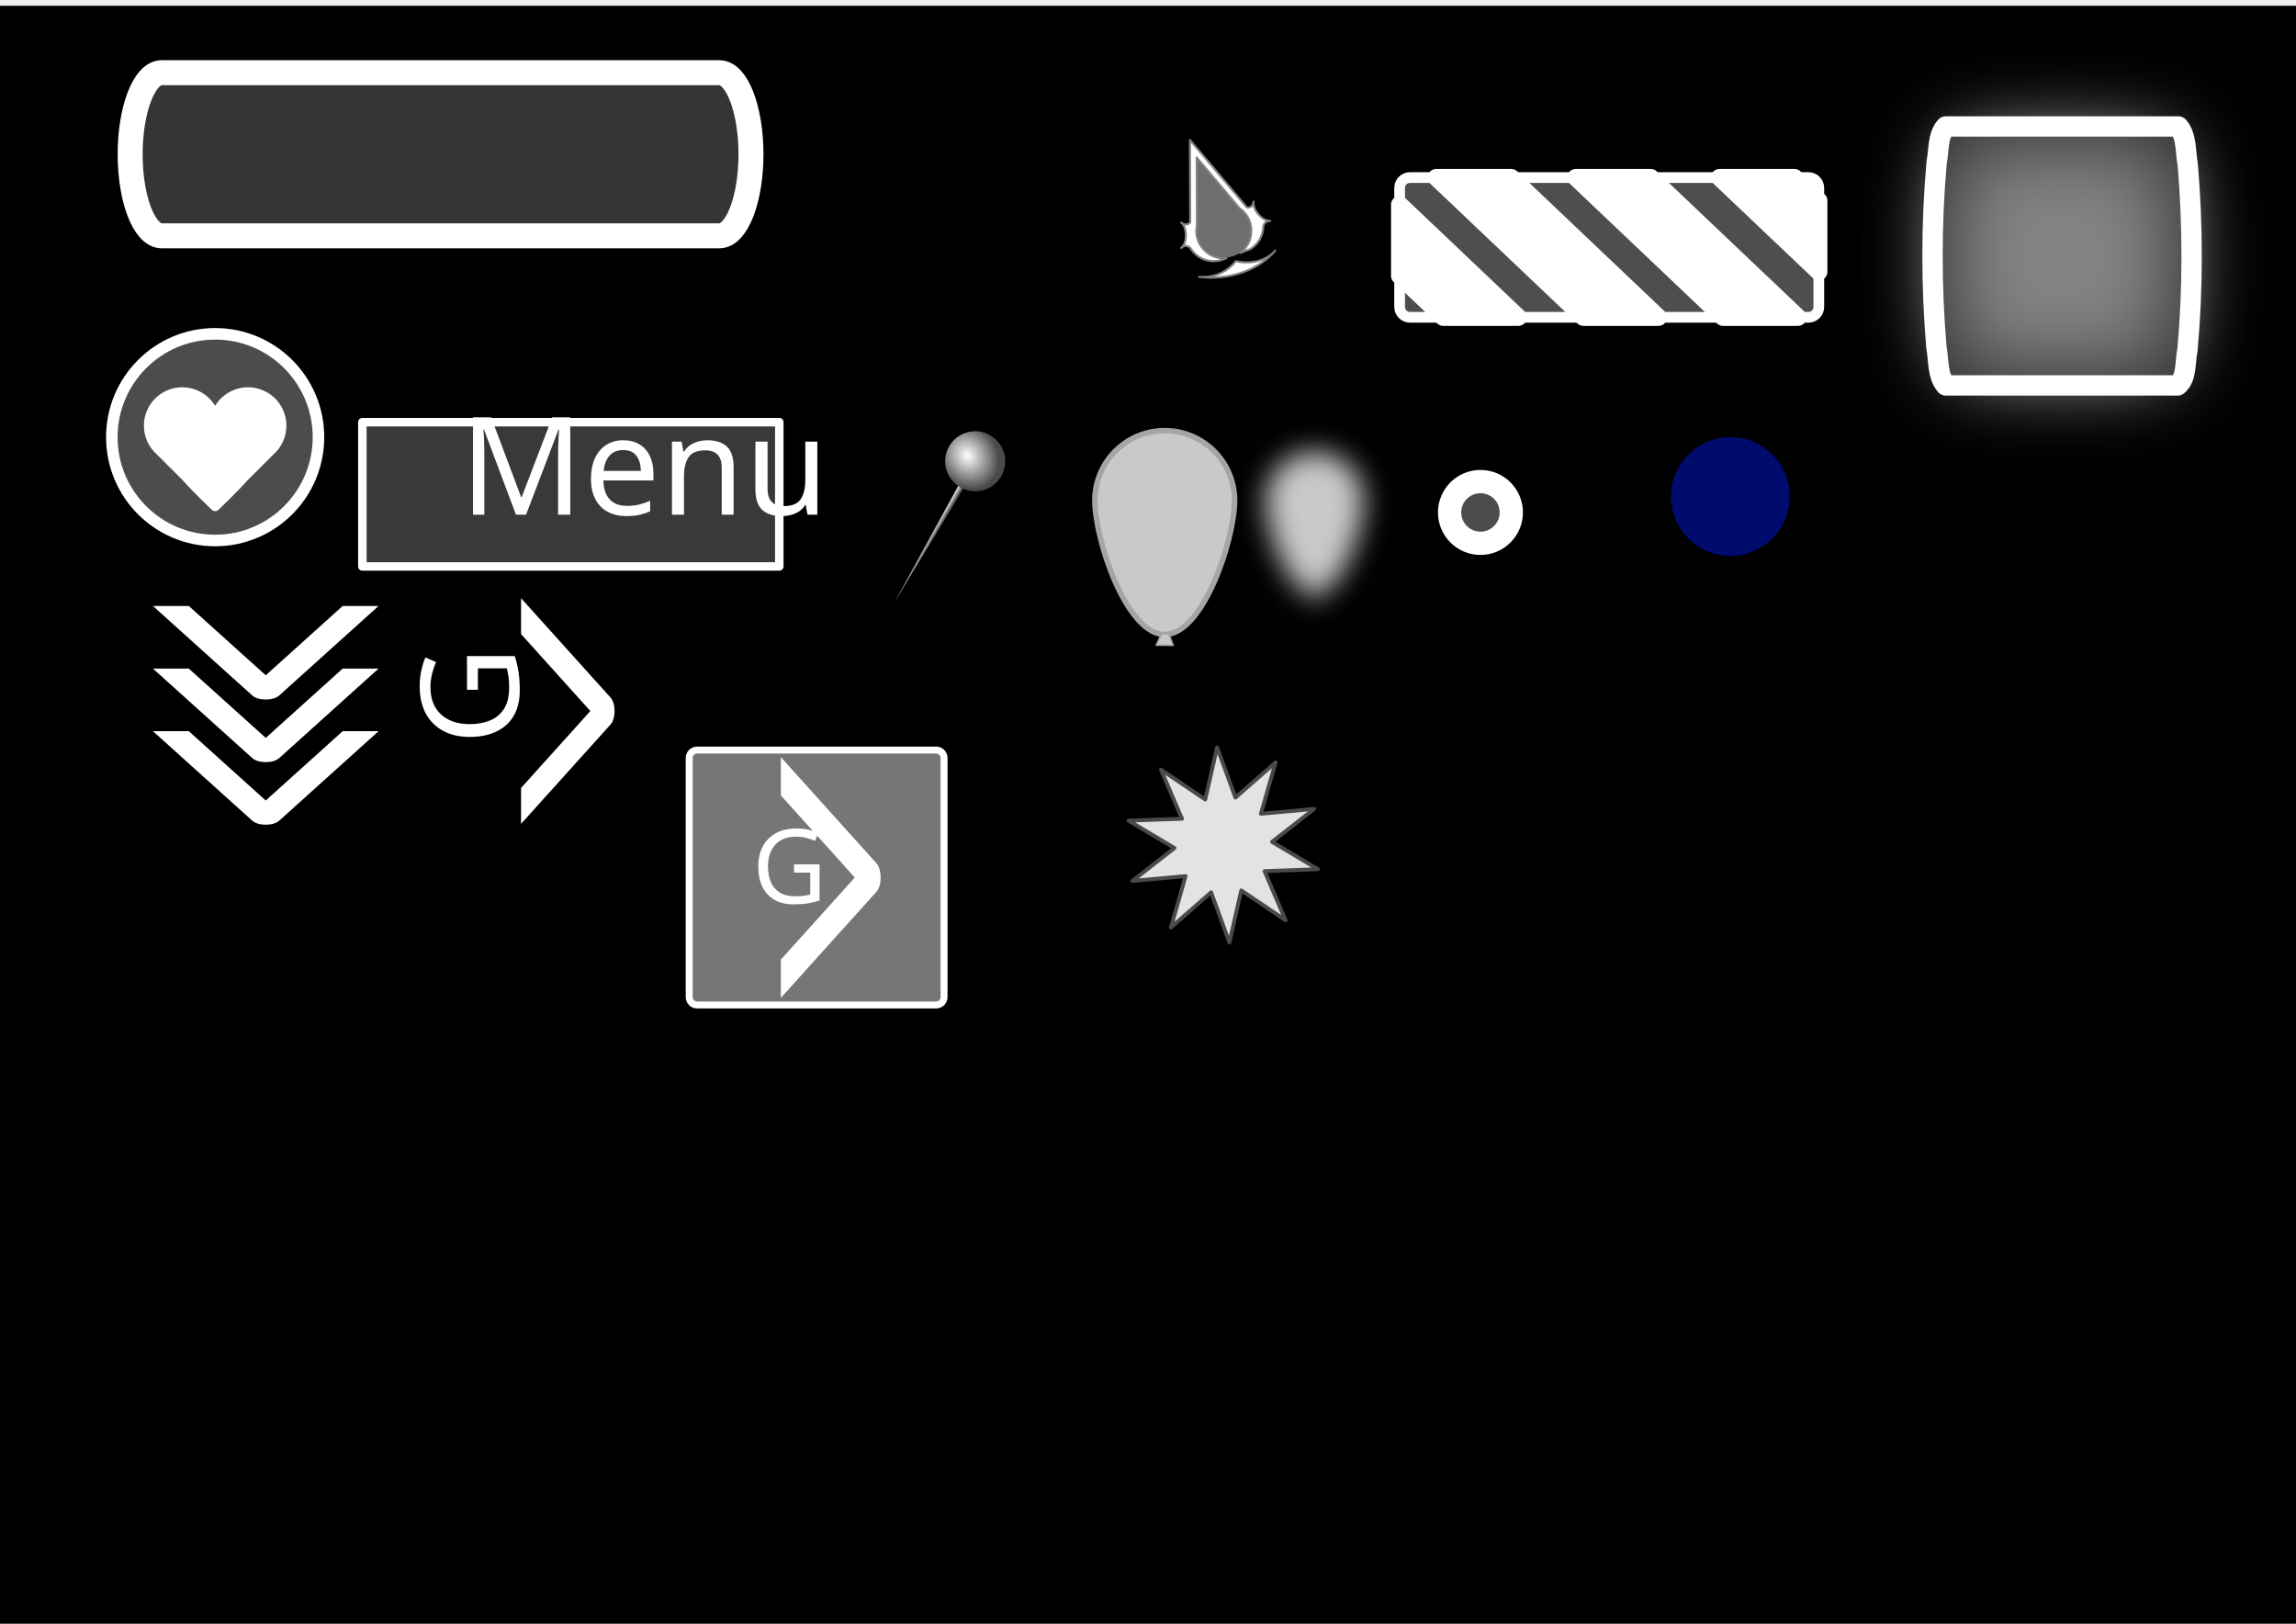
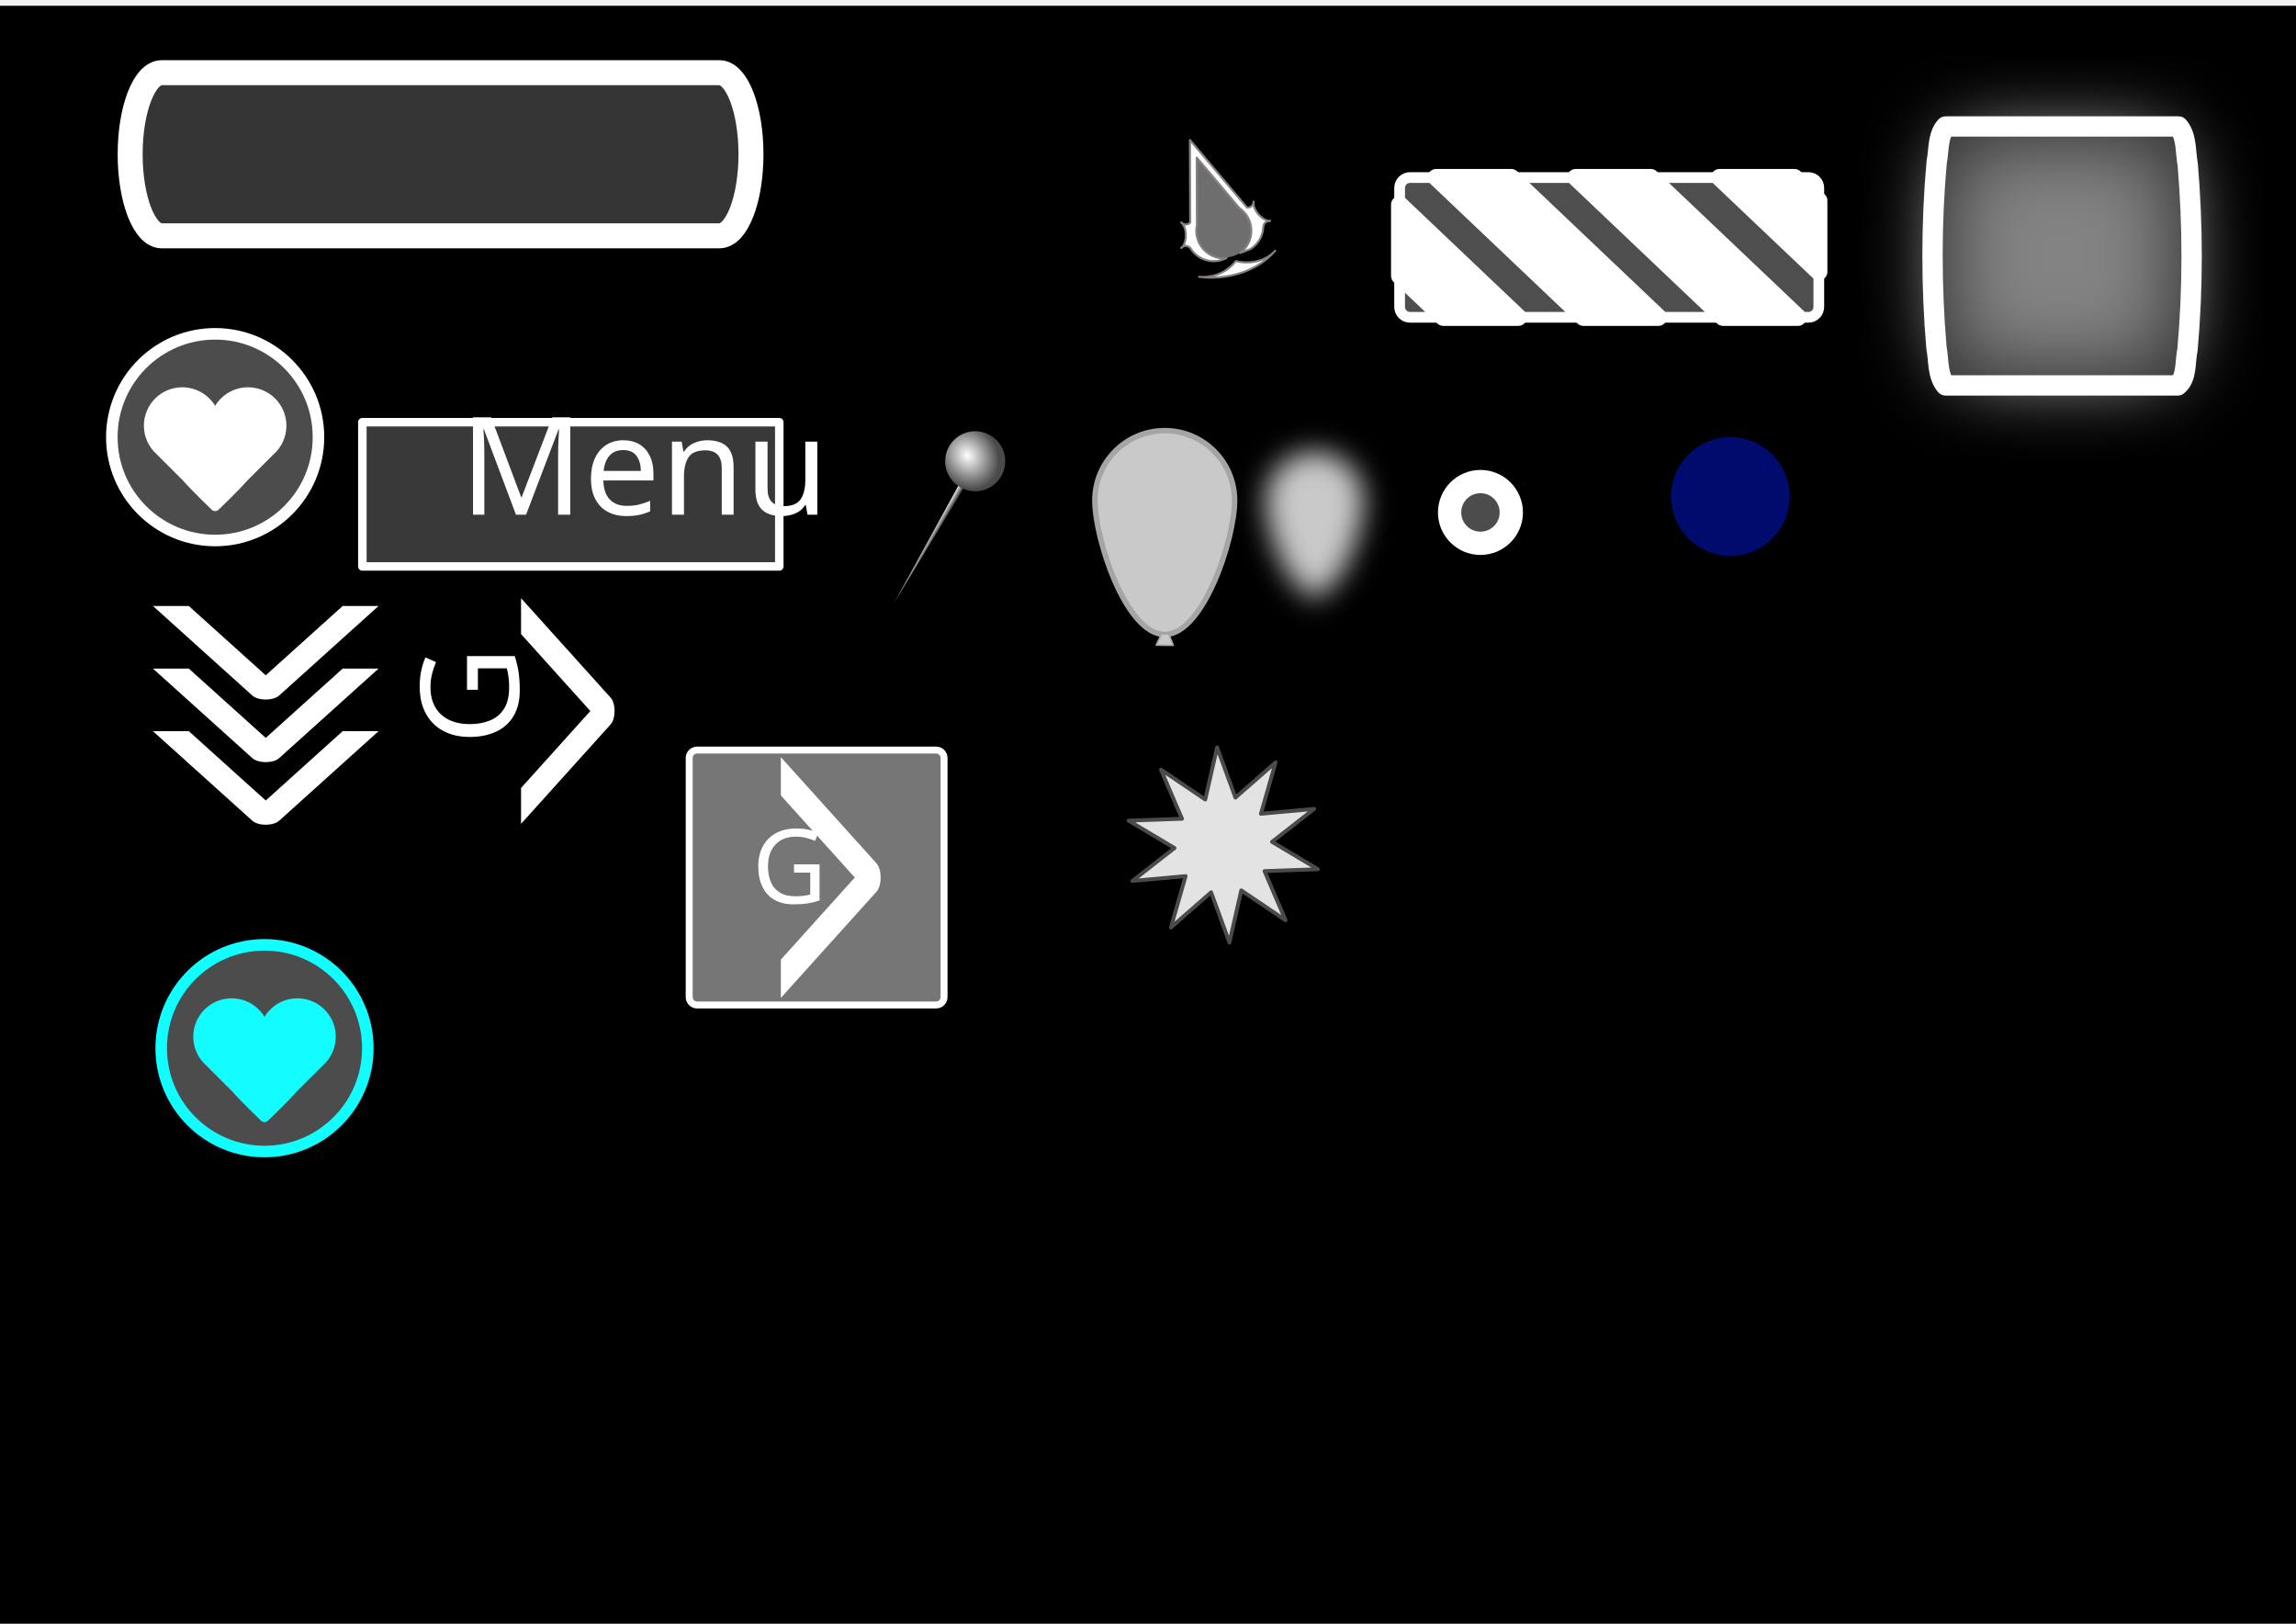
<svg xmlns="http://www.w3.org/2000/svg" xmlns:xlink="http://www.w3.org/1999/xlink" width="297mm" height="210mm" viewBox="0 0 1052.362 744.094" id="svg2" version="1.1">
  <defs id="defs4">
    <linearGradient id="linearGradient4209">
      <stop style="stop-color:#ffffff;stop-opacity:1;" offset="0" id="stop4211" />
      <stop style="stop-color:#ffffff;stop-opacity:0;" offset="1" id="stop4213" />
    </linearGradient>
    <linearGradient id="linearGradient4201">
      <stop style="stop-color:#ffffff;stop-opacity:1;" offset="0" id="stop4203" />
      <stop style="stop-color:#4a4a4a;stop-opacity:1" offset="1" id="stop4205" />
    </linearGradient>
    <radialGradient xlink:href="#linearGradient4201" id="radialGradient4207" cx="869.466" cy="476.573" fx="869.466" fy="476.573" r="43.255" gradientUnits="userSpaceOnUse" gradientTransform="matrix(0.6263397,1.004207,-0.8484876,0.5292153,733.4999,-665.7772)" />
    <linearGradient xlink:href="#linearGradient4209" id="linearGradient4215" x1="651.487" y1="673.968" x2="923.553" y2="672.383" gradientUnits="userSpaceOnUse" />
    <filter style="color-interpolation-filters:sRGB" id="filter4351" x="-0.465" width="1.931" y="-0.466" height="1.931">
      <feGaussianBlur stdDeviation="23.031" id="feGaussianBlur4353" />
    </filter>
    <filter style="color-interpolation-filters:sRGB" id="filter4460" x="-0.347" width="1.694" y="-0.226" height="1.452">
      <feGaussianBlur stdDeviation="39.644" id="feGaussianBlur4462" />
    </filter>
  </defs>
  <g id="layer1" transform="translate(0,-308.2677)">
    <rect style="fill:#000000;fill-opacity:1;stroke:none;stroke-width:10.665;stroke-linejoin:round;stroke-miterlimit:4;stroke-dasharray:none;stroke-opacity:1" id="rect4150" width="1052.453" height="741.452" x="0" y="310.91" ry="0" />
    <rect style="fill:#4c4c4c;fill-opacity:0.702;stroke:#ffffff;stroke-width:11.449;stroke-linecap:round;stroke-linejoin:round;stroke-miterlimit:4;stroke-dasharray:none;stroke-dashoffset:0;stroke-opacity:1" id="rect4136" width="284.551" height="74.755" x="59.657" y="341.581" ry="37.377" rx="14.469" />
    <g id="g4146" transform="matrix(0.2335821,0,0,0.2335821,349.3212,375.2511)" style="opacity:0.788">
      <path id="path4140" d="m 927.143,695.219 c 0,75.742 -61.401,262.857 -137.143,262.857 -75.742,0 -137.143,-187.115 -137.143,-262.857 0,-75.742 61.401,-137.143 137.143,-137.143 75.742,0 137.143,61.401 137.143,137.143 z" style="fill:#ffffff;fill-opacity:1;stroke:#d1d1d1;stroke-width:10.665;stroke-linejoin:round;stroke-miterlimit:4;stroke-dasharray:none;stroke-opacity:1" />
      <path id="rect4143" d="m 783.761,956.847 14.141,0 8.734,22.46 -33.274,-0.416 z" style="fill:#ffffff;fill-opacity:1;stroke:#d1d1d1;stroke-width:3.105;stroke-linejoin:round;stroke-miterlimit:4;stroke-dasharray:none;stroke-opacity:1" />
    </g>
    <rect style="fill:#4c4c4c;fill-opacity:1;stroke:#ffffff;stroke-width:10.665;stroke-linejoin:round;stroke-miterlimit:4;stroke-dasharray:none;stroke-opacity:1" id="rect4141" width="28.284" height="28.284" x="664.416" y="528.961" rx="17.143" ry="28.284" />
    <g id="g4177" transform="matrix(0.4960715,0,0,0.4960715,-185.7662,294.9916)">
      <circle r="95.459" cy="430.613" cx="573.262" id="path4175" style="opacity:1;fill:#4c4c4c;fill-opacity:1;stroke:#ffffff;stroke-width:10.665;stroke-linejoin:round;stroke-miterlimit:4;stroke-dasharray:none;stroke-opacity:1" />
      <path id="path4160" d="m 542.909,389.063 c -17.1,-5.2e-4 -30.962,13.862 -30.961,30.961 0.015,8.953 3.905,17.462 10.667,23.331 l 23.973,23.937 c 8.892,10.165 26.675,27.095 26.675,27.095 0,0 17.782,-16.931 26.674,-27.095 l 23.86,-23.808 c 6.838,-5.877 10.774,-14.443 10.78,-23.46 5.3e-4,-17.1 -13.862,-30.962 -30.961,-30.961 -14.78,0.004 -27.496,10.454 -30.364,24.952 -2.867,-14.491 -15.571,-24.938 -30.342,-24.952 z" style="opacity:1;fill:#ffffff;fill-opacity:1;stroke:#ffffff;stroke-width:9.064;stroke-linejoin:round;stroke-miterlimit:4;stroke-dasharray:none;stroke-opacity:1" />
    </g>
    <g id="g4223" transform="translate(-483.0235,65.04668)">
      <g transform="matrix(0.3180317,0,0,0.3180317,648.5886,305.8681)" id="g4217">
        <path style="opacity:1;fill:url(#linearGradient4215);fill-opacity:1;stroke:none;stroke-width:10.665;stroke-linejoin:round;stroke-miterlimit:4;stroke-dasharray:none;stroke-opacity:1" id="path4199" d="m 623.71,536.856 150.575,0 150.575,-10e-6 -75.288,130.402 -75.288,130.402 -75.288,-130.402 z" transform="matrix(0.03416983,0.01972797,-0.5178349,0.8969164,1154.319,-58.41057)" />
        <circle style="opacity:1;fill:url(#radialGradient4207);fill-opacity:1;stroke:none;stroke-width:10.665;stroke-linejoin:round;stroke-miterlimit:4;stroke-dasharray:none;stroke-opacity:1" id="path4195" cx="884.827" cy="467.637" r="43.255" />
      </g>
    </g>
    <g id="g4165" transform="translate(-46,-79)">
      <path id="path4369" d="m 593.302,456.209 0,20.53 0,11.86 a 13.857,13.857 0 0 0 -0.312,2.894 13.857,13.857 0 0 0 0.312,2.852 l 0,2.925 0.638,-0.735 a 13.857,13.857 0 0 0 12.906,8.815 13.857,13.857 0 0 0 13.856,-13.858 13.857,13.857 0 0 0 -10.678,-13.471 l 1.114,-1.283 -8.918,-10.265 -8.918,-10.265 z" style="opacity:1;fill:#ffffff;fill-opacity:0.433;stroke:none;stroke-width:1.81;stroke-linejoin:round;stroke-miterlimit:4;stroke-dasharray:none;stroke-opacity:1" />
      <path id="path4228" d="m 591.407,451.43 0.103,30.977 0.022,6.891 -0.089,0 a 2.472,2.245 0 0 1 -1.934,0.851 2.472,2.245 0 0 1 -1.938,-0.851 l -0.2,0 a 3.1,6.088 0 0 1 2.153,5.794 3.1,6.088 0 0 1 -2.157,5.793 l 0,0 0.145,0 a 2.472,2.245 0 0 1 1.996,-0.926 2.472,2.245 0 0 1 1.996,0.926 l 0.094,0 a 12.494,12.494 0 0 0 0.185,0.323 12.494,12.494 0 0 0 0.726,1.016 12.494,12.494 0 0 0 0.825,0.939 12.494,12.494 0 0 0 0.914,0.851 12.494,12.494 0 0 0 0.994,0.756 12.494,12.494 0 0 0 1.065,0.653 12.494,12.494 0 0 0 1.125,0.543 12.494,12.494 0 0 0 1.174,0.428 12.494,12.494 0 0 0 1.21,0.309 12.494,12.494 0 0 0 1.235,0.187 12.494,12.494 0 0 0 1.247,0.062 12.494,12.494 0 0 0 0.883,-0.032 12.494,12.494 0 0 0 1.24,-0.15 12.494,12.494 0 0 0 1.218,-0.274 12.494,12.494 0 0 0 0.736,-0.245 l 1.781,-0.676 a 12.612,12.612 0 0 1 -1.218,0.071 12.612,12.612 0 0 1 -12.611,-12.612 12.612,12.612 0 0 1 0.276,-2.608 l -0.021,-6.577 -0.081,-24.373 17.045,20.173 2.517,2.978 a 12.612,12.612 0 0 1 5.487,10.407 12.612,12.612 0 0 1 -5.207,10.19 l 4.55,-1.73 a 12.494,12.494 0 0 0 0.393,-0.225 12.494,12.494 0 0 0 1.016,-0.727 12.494,12.494 0 0 0 0.939,-0.824 12.494,12.494 0 0 0 0.851,-0.914 12.494,12.494 0 0 0 0.756,-0.995 12.494,12.494 0 0 0 0.653,-1.064 12.494,12.494 0 0 0 0.543,-1.125 12.494,12.494 0 0 0 0.428,-1.174 12.494,12.494 0 0 0 0.309,-1.21 12.494,12.494 0 0 0 0.187,-1.235 12.494,12.494 0 0 0 0.04,-0.81 l 0,0 0.097,-0.084 a 2.245,2.472 49.318 0 1 0.913,-1.907 2.245,2.472 49.318 0 1 2.025,-0.617 l 0.151,-0.13 0,0 a 6.088,3.1 49.318 0 1 -5.409,-2.99 6.088,3.1 49.318 0 1 -2.14,-5.8 l -0.111,0.095 a 2.245,2.472 49.318 0 1 -0.91,2.002 2.245,2.472 49.318 0 1 -2.07,0.608 l -4.478,-5.303 -21.664,-25.638 z m 39.063,50.711 a 15.662,11.892 0 0 1 -0.27,0.316 34.949,26.723 0 0 0 0.281,-0.302 16.307,16.307 0 0 1 -0.011,-0.014 z m -0.498,0.56 a 15.662,11.892 0 0 1 -12.58,4.835 15.662,11.892 0 0 1 -4.938,-0.617 19.08,19.08 0 0 1 -14.965,7.304 19.08,19.08 0 0 1 -1.905,-0.096 34.949,26.723 0 0 0 5.525,0.364 34.949,26.723 0 0 0 28.863,-11.791 z" style="opacity:1;fill:#ffffff;fill-opacity:1;stroke:#868080;stroke-width:0.938;stroke-linejoin:round;stroke-miterlimit:4;stroke-dasharray:none;stroke-opacity:1" />
    </g>
    <path style="opacity:1;fill:#ffffff;fill-opacity:0.543;stroke:none;stroke-width:10.665;stroke-linejoin:round;stroke-miterlimit:4;stroke-dasharray:none;stroke-opacity:1" d="M 699.449 221.314 A 20.854 20.854 0 0 1 699.068 221.4 A 20.854 20.854 0 0 1 698.848 221.428 A 21.05 21.05 0 0 1 698.541 221.66 L 699.449 221.314 z " id="path4300" transform="translate(0,308.2677)" />
    <path style="opacity:1;fill:#ffffff;fill-opacity:1;stroke:none;stroke-width:10.665;stroke-linejoin:round;stroke-miterlimit:4;stroke-dasharray:none;stroke-opacity:1" d="M 687.914 225.602 A 20.854 20.854 0 0 1 687.895 225.613 A 20.854 20.854 0 0 1 686.527 226.225 L 688.215 225.584 A 21.05 21.05 0 0 1 687.914 225.602 z " id="path4309" transform="translate(0,308.2677)" />
    <circle r="27.218" cy="535.814" cx="793.107" id="circle4318" style="opacity:1;fill:#001aff;fill-opacity:0.433;stroke:none;stroke-width:10.665;stroke-linejoin:round;stroke-miterlimit:4;stroke-dasharray:none;stroke-opacity:1" />
    <g id="g4293" transform="translate(11.31371,21.2132)">
      <rect transform="matrix(0,1,-1,0,0,0)" ry="4.764" y="-822.332" x="368.417" height="192.141" width="64.047" id="rect4163" style="opacity:1;fill:#6c6c6c;fill-opacity:0.721;stroke:#ffffff;stroke-width:4.914;stroke-linejoin:round;stroke-miterlimit:4;stroke-dasharray:none;stroke-opacity:1" />
      <path id="rect4171" d="m 822.332,378.984 -11.131,-10.567 -34.404,0 45.534,43.229 0,-32.662 z" style="opacity:1;fill:#ffffff;fill-opacity:1;stroke:#ffffff;stroke-width:7.86;stroke-linejoin:round;stroke-miterlimit:4;stroke-dasharray:none;stroke-opacity:1" />
      <path id="rect4173" d="m 812.795,432.464 -67.464,-64.047 -34.406,0 67.464,64.047 34.406,0 z" style="opacity:1;fill:#ffffff;fill-opacity:1;stroke:#ffffff;stroke-width:7.86;stroke-linejoin:round;stroke-miterlimit:4;stroke-dasharray:none;stroke-opacity:1" />
      <path id="rect4175" d="m 748.837,432.464 -67.464,-64.047 -34.404,0 67.464,64.047 34.404,0 z" style="opacity:1;fill:#ffffff;fill-opacity:1;stroke:#ffffff;stroke-width:7.86;stroke-linejoin:round;stroke-miterlimit:4;stroke-dasharray:none;stroke-opacity:1" />
      <path id="rect4177" d="m 684.621,432.464 -54.429,-51.673 0,32.664 20.025,19.009 34.404,0 z" style="opacity:1;fill:#ffffff;fill-opacity:1;stroke:#ffffff;stroke-width:7.86;stroke-linejoin:round;stroke-miterlimit:4;stroke-dasharray:none;stroke-opacity:1" />
    </g>
    <path id="path4241" d="m 897.496,378.952 c 35.538,0 71.076,0 106.614,0 3.892,4.518 3.178,11.632 4.271,17.343 2.408,28.25 2.424,56.75 -0.103,84.992 -1.184,5.303 -0.177,12.826 -4.53,16.349 -35.417,0 -70.835,0 -106.252,0 -3.892,-4.518 -3.178,-11.632 -4.271,-17.343 -2.408,-28.25 -2.424,-56.75 0.103,-84.992 1.054,-5.318 0.417,-12.243 4.168,-16.349 z" style="fill:#ffffff;fill-opacity:0.889;stroke:#ffffff;stroke-width:9.317;stroke-linecap:round;stroke-linejoin:round;stroke-miterlimit:4;stroke-dasharray:none;stroke-dashoffset:0;stroke-opacity:1;filter:url(#filter4351)" transform="matrix(0.8025828,0,0,0.8025828,182.0479,73.79876)" />
    <path style="fill:#4c4c4c;fill-opacity:0.635;stroke:#ffffff;stroke-width:9.317;stroke-linecap:round;stroke-linejoin:round;stroke-miterlimit:4;stroke-dasharray:none;stroke-dashoffset:0;stroke-opacity:1" d="m 891.839,366.224 c 35.538,0 71.076,0 106.614,0 3.892,4.518 3.178,11.632 4.271,17.343 2.408,28.25 2.424,56.75 -0.103,84.992 -1.184,5.303 -0.177,12.826 -4.53,16.349 -35.417,0 -70.835,0 -106.252,0 -3.892,-4.518 -3.178,-11.632 -4.271,-17.343 -2.408,-28.25 -2.424,-56.75 0.103,-84.992 1.054,-5.318 0.417,-12.243 4.168,-16.349 z" id="rect4200" />
    <g id="g4246">
      <rect y="501.748" x="166.084" height="66.102" width="191.102" id="rect4355" style="opacity:1;fill:#ffffff;fill-opacity:0.226;stroke:#ffffff;stroke-width:3.898;stroke-linejoin:round;stroke-miterlimit:4;stroke-dasharray:none;stroke-opacity:1" />
      <text id="text4389" y="544.15" x="210.741" style="font-style:normal;font-variant:normal;font-weight:normal;font-stretch:normal;font-size:62.5px;line-height:125%;font-family:Jandles;-inkscape-font-specification:Jandles;letter-spacing:0px;word-spacing:0px;fill:#ffffff;fill-opacity:1;stroke:none;stroke-width:1px;stroke-linecap:butt;stroke-linejoin:miter;stroke-opacity:1" xml:space="preserve">
        <tspan y="544.15" x="210.741" id="tspan4391">Menu</tspan>
      </text>
    </g>
    <g style="opacity:0.788;filter:url(#filter4460)" transform="matrix(0.1603414,0,0,0.1603414,475.9611,426.2512)" id="g4174">
      <path style="fill:#ffffff;fill-opacity:1;stroke:#d1d1d1;stroke-width:10.665;stroke-linejoin:round;stroke-miterlimit:4;stroke-dasharray:none;stroke-opacity:1" d="m 927.143,695.219 c 0,75.742 -61.401,262.857 -137.143,262.857 -75.742,0 -137.143,-187.115 -137.143,-262.857 0,-75.742 61.401,-137.143 137.143,-137.143 75.742,0 137.143,61.401 137.143,137.143 z" id="path4176" />
      <path style="fill:#ffffff;fill-opacity:1;stroke:#d1d1d1;stroke-width:3.105;stroke-linejoin:round;stroke-miterlimit:4;stroke-dasharray:none;stroke-opacity:1" d="m 783.761,956.847 14.141,0 8.734,22.46 -33.274,-0.416 z" id="path4178" />
    </g>
    <g id="g4281" transform="translate(-57.98276,-70.71068)">
      <path id="path4203" d="m 128.076,714.053 21.494,19.363 24.047,21.662 c 2.741,2.469 9.593,2.469 12.334,0 l 24.048,-21.662 21.493,-19.363 -16.445,0 -17.382,15.66 -17.881,16.107 -17.882,-16.107 -17.382,-15.66 -16.445,0 z" style="color:#000000;font-style:normal;font-variant:normal;font-weight:normal;font-stretch:normal;font-size:medium;line-height:normal;font-family:sans-serif;text-indent:0;text-align:start;text-decoration:none;text-decoration-line:none;text-decoration-style:solid;text-decoration-color:#000000;letter-spacing:normal;word-spacing:normal;text-transform:none;direction:ltr;block-progression:tb;writing-mode:lr-tb;baseline-shift:baseline;text-anchor:start;white-space:normal;clip-rule:nonzero;display:inline;overflow:visible;visibility:visible;opacity:1;isolation:auto;mix-blend-mode:normal;color-interpolation:sRGB;color-interpolation-filters:linearRGB;solid-color:#000000;solid-opacity:1;fill:#ffffff;fill-opacity:1;fill-rule:nonzero;stroke:none;stroke-width:34.37;stroke-linecap:butt;stroke-linejoin:round;stroke-miterlimit:4;stroke-dasharray:none;stroke-dashoffset:0;stroke-opacity:1;color-rendering:auto;image-rendering:auto;shape-rendering:auto;text-rendering:auto;enable-background:accumulate" />
      <path style="color:#000000;font-style:normal;font-variant:normal;font-weight:normal;font-stretch:normal;font-size:medium;line-height:normal;font-family:sans-serif;text-indent:0;text-align:start;text-decoration:none;text-decoration-line:none;text-decoration-style:solid;text-decoration-color:#000000;letter-spacing:normal;word-spacing:normal;text-transform:none;direction:ltr;block-progression:tb;writing-mode:lr-tb;baseline-shift:baseline;text-anchor:start;white-space:normal;clip-rule:nonzero;display:inline;overflow:visible;visibility:visible;opacity:1;isolation:auto;mix-blend-mode:normal;color-interpolation:sRGB;color-interpolation-filters:linearRGB;solid-color:#000000;solid-opacity:1;fill:#ffffff;fill-opacity:1;fill-rule:nonzero;stroke:none;stroke-width:34.37;stroke-linecap:butt;stroke-linejoin:round;stroke-miterlimit:4;stroke-dasharray:none;stroke-dashoffset:0;stroke-opacity:1;color-rendering:auto;image-rendering:auto;shape-rendering:auto;text-rendering:auto;enable-background:accumulate" d="m 128.076,685.366 21.494,19.363 24.047,21.662 c 2.741,2.469 9.593,2.469 12.334,0 l 24.048,-21.662 21.493,-19.363 -16.445,0 -17.382,15.66 -17.881,16.107 -17.882,-16.107 -17.382,-15.66 -16.445,0 z" id="path4209" />
      <path id="path4211" d="m 128.076,656.678 21.494,19.363 24.047,21.662 c 2.741,2.469 9.593,2.469 12.334,0 l 24.048,-21.662 21.493,-19.363 -16.445,0 -17.382,15.66 -17.881,16.107 -17.882,-16.107 -17.382,-15.66 -16.445,0 z" style="color:#000000;font-style:normal;font-variant:normal;font-weight:normal;font-stretch:normal;font-size:medium;line-height:normal;font-family:sans-serif;text-indent:0;text-align:start;text-decoration:none;text-decoration-line:none;text-decoration-style:solid;text-decoration-color:#000000;letter-spacing:normal;word-spacing:normal;text-transform:none;direction:ltr;block-progression:tb;writing-mode:lr-tb;baseline-shift:baseline;text-anchor:start;white-space:normal;clip-rule:nonzero;display:inline;overflow:visible;visibility:visible;opacity:1;isolation:auto;mix-blend-mode:normal;color-interpolation:sRGB;color-interpolation-filters:linearRGB;solid-color:#000000;solid-opacity:1;fill:#ffffff;fill-opacity:1;fill-rule:nonzero;stroke:none;stroke-width:34.37;stroke-linecap:butt;stroke-linejoin:round;stroke-miterlimit:4;stroke-dasharray:none;stroke-dashoffset:0;stroke-opacity:1;color-rendering:auto;image-rendering:auto;shape-rendering:auto;text-rendering:auto;enable-background:accumulate" />
    </g>
    <g id="g4216" transform="matrix(0,-1,1,0,-398.4629,888.1393)">
      <path id="path4237" d="m 202.322,637.282 21.494,19.363 24.047,21.662 c 2.741,2.469 9.593,2.469 12.334,0 l 24.048,-21.662 21.493,-19.363 -16.445,0 -17.382,15.66 -17.881,16.107 -17.882,-16.107 -17.382,-15.66 -16.445,0 z" style="color:#000000;font-style:normal;font-variant:normal;font-weight:normal;font-stretch:normal;font-size:medium;line-height:normal;font-family:sans-serif;text-indent:0;text-align:start;text-decoration:none;text-decoration-line:none;text-decoration-style:solid;text-decoration-color:#000000;letter-spacing:normal;word-spacing:normal;text-transform:none;direction:ltr;block-progression:tb;writing-mode:lr-tb;baseline-shift:baseline;text-anchor:start;white-space:normal;clip-rule:nonzero;display:inline;overflow:visible;visibility:visible;opacity:1;isolation:auto;mix-blend-mode:normal;color-interpolation:sRGB;color-interpolation-filters:linearRGB;solid-color:#000000;solid-opacity:1;fill:#ffffff;fill-opacity:1;fill-rule:nonzero;stroke:none;stroke-width:34.37;stroke-linecap:butt;stroke-linejoin:round;stroke-miterlimit:4;stroke-dasharray:none;stroke-dashoffset:0;stroke-opacity:1;color-rendering:auto;image-rendering:auto;shape-rendering:auto;text-rendering:auto;enable-background:accumulate" />
      <text xml:space="preserve" style="font-style:normal;font-variant:normal;font-weight:normal;font-stretch:normal;font-size:62.5px;line-height:125%;font-family:Jandles;-inkscape-font-specification:Jandles;letter-spacing:0px;word-spacing:0px;fill:#ffffff;fill-opacity:1;stroke:none;stroke-width:1px;stroke-linecap:butt;stroke-linejoin:miter;stroke-opacity:1" x="238.343" y="636.074" id="text4242">
        <tspan id="tspan4244" x="238.343" y="636.074">G</tspan>
      </text>
    </g>
    <flowRoot xml:space="preserve" id="flowRoot4259" style="fill:black;stroke:none;stroke-opacity:1;stroke-width:1px;stroke-linejoin:miter;stroke-linecap:butt;fill-opacity:1;font-family:sans-serif;font-style:normal;font-weight:normal;font-size:40px;line-height:125%;letter-spacing:0px;word-spacing:0px">
      <flowRegion id="flowRegion4261">
        <rect id="rect4263" width="166.877" height="161.22" x="188.09" y="488.122" />
      </flowRegion>
      <flowPara id="flowPara4265" />
    </flowRoot>
    <path style="opacity:1;fill:#ffffff;fill-opacity:0.889;stroke:#4a4a4a;stroke-width:1.769;stroke-linejoin:round;stroke-miterlimit:4;stroke-dasharray:none;stroke-opacity:1" id="path4301" d="m 589.242,729.997 -20.316,-13.69 -5.429,23.889 -8.389,-23.017 -18.434,16.135 6.742,-23.552 -24.398,2.219 19.298,-15.091 -21.042,-12.546 24.483,-0.866 -9.649,-22.518 20.316,13.69 5.429,-23.889 8.389,23.017 18.434,-16.135 -6.742,23.552 24.398,-2.219 -19.298,15.091 21.042,12.546 -24.483,0.866 z" />
    <g id="g4254" transform="matrix(0.7578041,0,0,0.7578041,65.56567,197.2979)">
      <rect transform="matrix(0,-1,1,0,0,0)" ry="4.764" y="330.326" x="-754.178" height="154.149" width="154.149" id="rect4192" style="opacity:1;fill:#ffffff;fill-opacity:0.462;stroke:#ffffff;stroke-width:4.203;stroke-linejoin:round;stroke-miterlimit:4;stroke-dasharray:none;stroke-opacity:1" />
      <g transform="translate(278,-260)" id="g4237">
        <path style="color:#000000;font-style:normal;font-variant:normal;font-weight:normal;font-stretch:normal;font-size:medium;line-height:normal;font-family:sans-serif;text-indent:0;text-align:start;text-decoration:none;text-decoration-line:none;text-decoration-style:solid;text-decoration-color:#000000;letter-spacing:normal;word-spacing:normal;text-transform:none;direction:ltr;block-progression:tb;writing-mode:lr-tb;baseline-shift:baseline;text-anchor:start;white-space:normal;clip-rule:nonzero;display:inline;overflow:visible;visibility:visible;opacity:1;isolation:auto;mix-blend-mode:normal;color-interpolation:sRGB;color-interpolation-filters:linearRGB;solid-color:#000000;solid-opacity:1;fill:#ffffff;fill-opacity:1;fill-rule:nonzero;stroke:none;stroke-width:34.37;stroke-linecap:butt;stroke-linejoin:round;stroke-miterlimit:4;stroke-dasharray:none;stroke-dashoffset:0;stroke-opacity:1;color-rendering:auto;image-rendering:auto;shape-rendering:auto;text-rendering:auto;enable-background:accumulate" d="m 107.767,1009.9 27.26,-30.26 30.497,-33.855 c 3.475,-3.859 3.475,-13.505 0,-17.364 l -30.497,-33.856 -27.26,-30.259 0,23.152 22.047,24.471 22.677,25.173 -22.677,25.175 -22.047,24.471 0,23.152 z" id="path4198" />
        <text xml:space="preserve" style="font-style:normal;font-variant:normal;font-weight:normal;font-stretch:normal;font-size:62.5px;line-height:125%;font-family:Jandles;-inkscape-font-specification:Jandles;letter-spacing:0px;word-spacing:0px;fill:#ffffff;fill-opacity:1;stroke:none;stroke-width:1px;stroke-linecap:butt;stroke-linejoin:miter;stroke-opacity:1" x="90.296" y="952.698" id="text4212">
          <tspan id="tspan4214" x="90.296" y="952.698">G</tspan>
        </text>
      </g>
    </g>
+     <g id="g4206" transform="translate(12.72793,12.72792)">
+       <circle style="opacity:1;fill:#4c4c4c;fill-opacity:1;stroke:#11fdff;stroke-width:5.291;stroke-linejoin:round;stroke-miterlimit:4;stroke-dasharray:none;stroke-opacity:1" id="circle4200" cx="108.512" cy="775.893" r="47.355" />
+       <path style="opacity:1;fill:#11fdff;fill-opacity:1;stroke:#11fdff;stroke-width:4.496;stroke-linejoin:round;stroke-miterlimit:4;stroke-dasharray:none;stroke-opacity:1" d="m 93.455,755.281 c -8.483,-2.6e-4 -15.359,6.876 -15.359,15.359 0.007,4.442 1.937,8.662 5.292,11.574 l 11.892,11.875 c 4.411,5.043 13.233,13.441 13.233,13.441 0,0 8.821,-8.399 13.232,-13.441 l 11.836,-11.81 c 3.392,-2.916 5.345,-7.165 5.348,-11.638 2.6e-4,-8.483 -6.876,-15.359 -15.359,-15.359 -7.332,0.002 -13.64,5.186 -15.063,12.378 -1.422,-7.188 -7.724,-12.371 -15.052,-12.378 z" id="path4202" />
+     </g>
  </g>
</svg>
